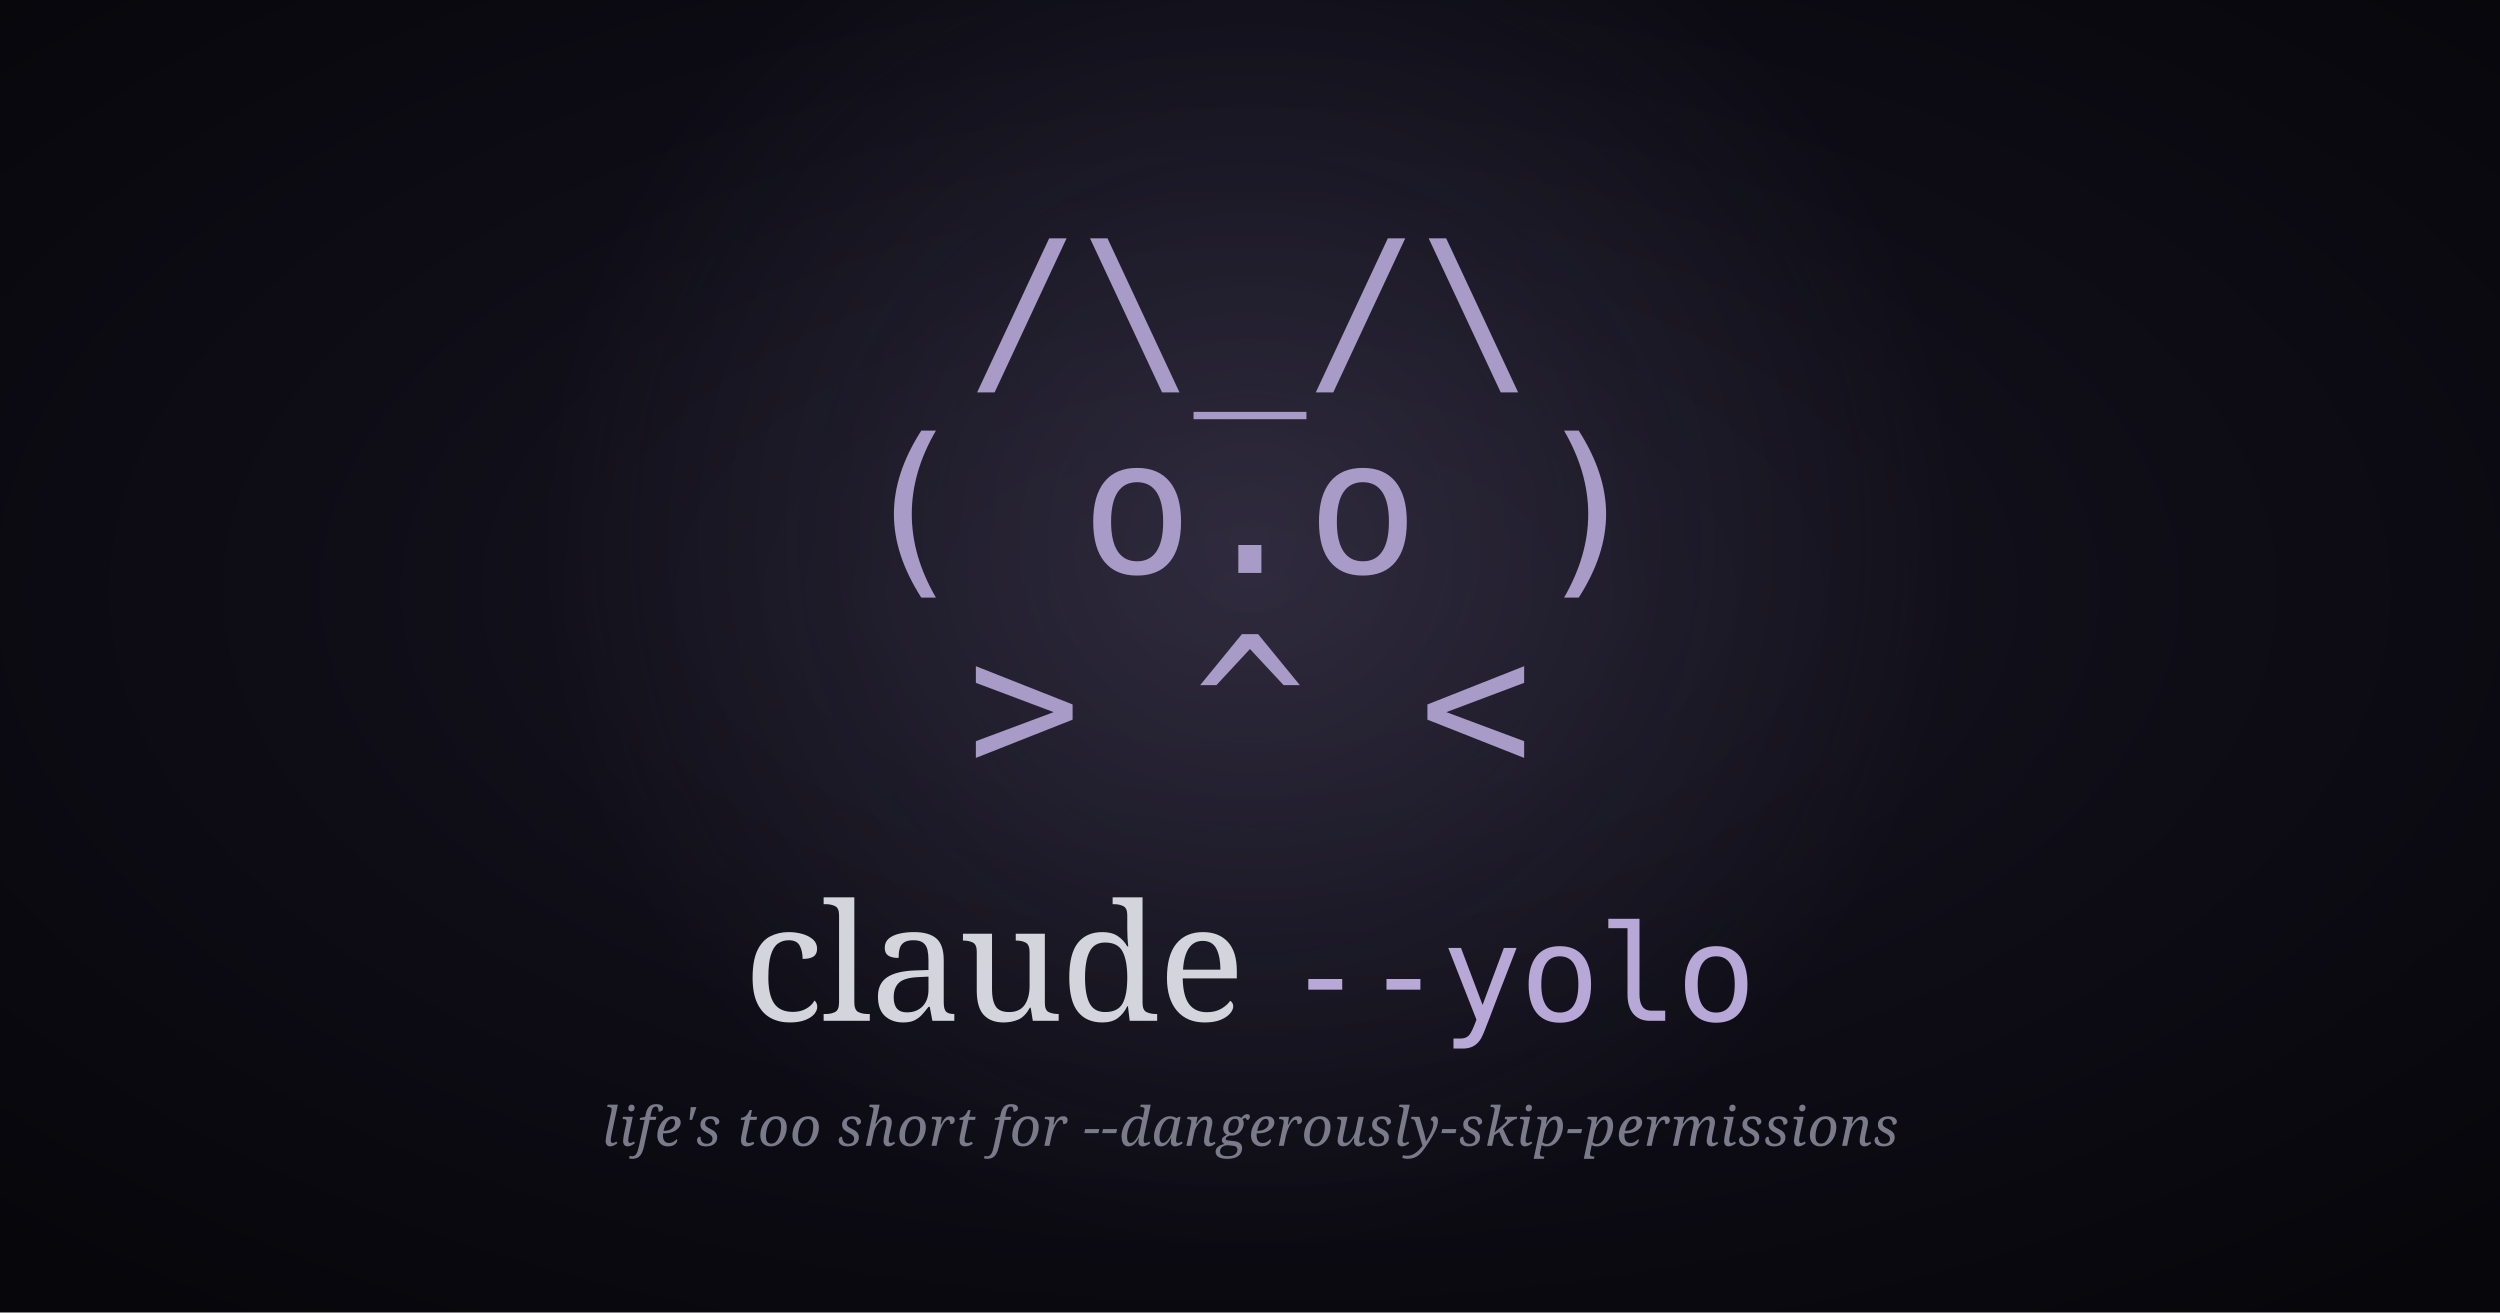
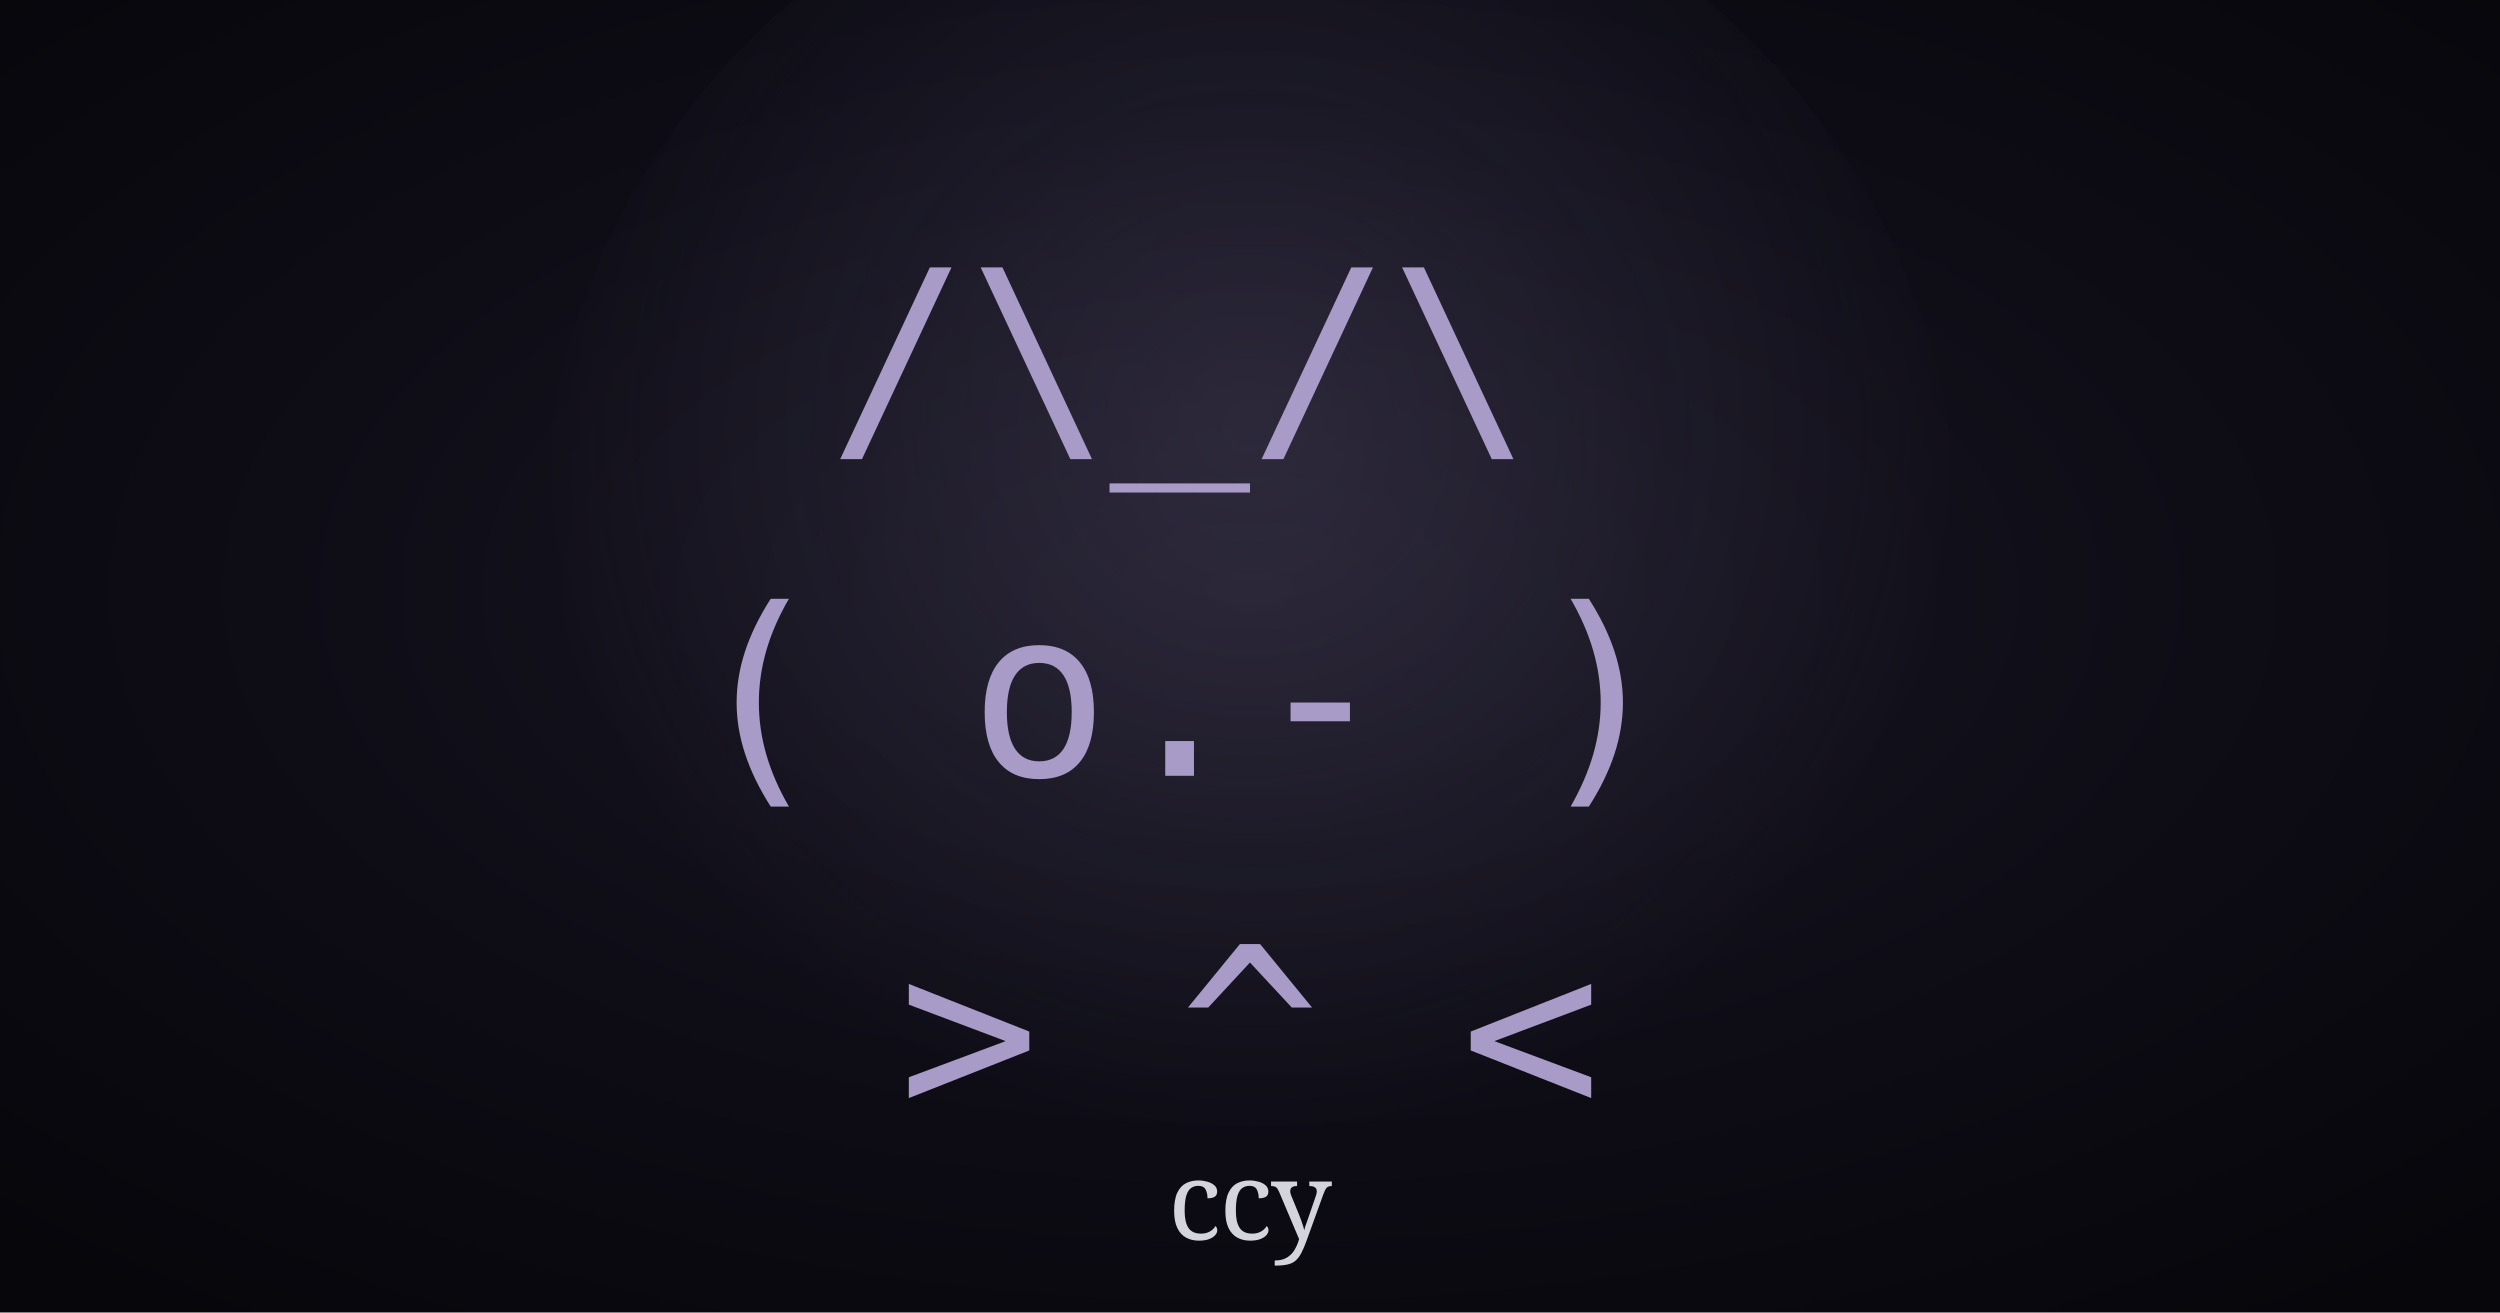
<svg xmlns="http://www.w3.org/2000/svg" viewBox="0 0 1200 630" width="1200" height="630">
  <defs>
    <radialGradient id="bg" cx="50%" cy="45%" r="70%">
      <stop offset="0%" stop-color="#1a1824" />
      <stop offset="55%" stop-color="#0e0d16" />
      <stop offset="100%" stop-color="#07060b" />
    </radialGradient>
-     <radialGradient id="glow" cx="50%" cy="50%" r="50%">
+     <radialGradient id="glow" cx="50%" cy="42%" r="50%">
      <stop offset="0%" stop-color="#7c6f9c" stop-opacity="0.22" />
      <stop offset="100%" stop-color="#7c6f9c" stop-opacity="0" />
    </radialGradient>
  </defs>
  <rect width="1200" height="630" fill="url(#bg)" />
  <circle cx="600" cy="260" r="340" fill="url(#glow)" />
-   <g font-family="'JetBrains Mono', 'SF Mono', 'Menlo', monospace" font-size="90" font-weight="500" fill="#a99bc8" text-anchor="middle">
-     <text x="600" y="180" xml:space="preserve">/\_/\</text>
-     <text x="600" y="275" xml:space="preserve">( o.o )</text>
-     <text x="600" y="370" xml:space="preserve">&gt; ^ &lt;</text>
-   </g>
-   <text x="600" y="490" text-anchor="middle" font-family="Georgia, 'Crimson Pro', serif" font-size="78" font-weight="300" fill="#d4d4dc" letter-spacing="-1">claude <tspan font-family="'JetBrains Mono', 'Menlo', monospace" font-size="64" font-weight="500" fill="#b8a8d8">--yolo</tspan>
+   <text text-anchor="middle" x="600" y="210" font-family="Menlo, 'JetBrains Mono', 'SF Mono', monospace" font-size="112" font-weight="500" fill="#a99bc8">
+     <tspan x="600" dy="0">/\_/\</tspan>
+     <tspan x="600" dy="1.45em">( o.- )</tspan>
+     <tspan x="600" dy="1.45em">&gt; ^ &lt;</tspan>
  </text>
-   <text x="600" y="550" text-anchor="middle" font-family="Georgia, 'Crimson Pro', serif" font-size="26" font-style="italic" fill="#7a7a8a" letter-spacing="0.5">life's too short for --dangerously-skip-permissions</text>
+   <text x="600" y="595" text-anchor="middle" font-family="Georgia, 'Crimson Pro', serif" font-size="52" font-weight="300" fill="#d4d4dc" letter-spacing="-1">
+     ccy
+   </text>
</svg>
